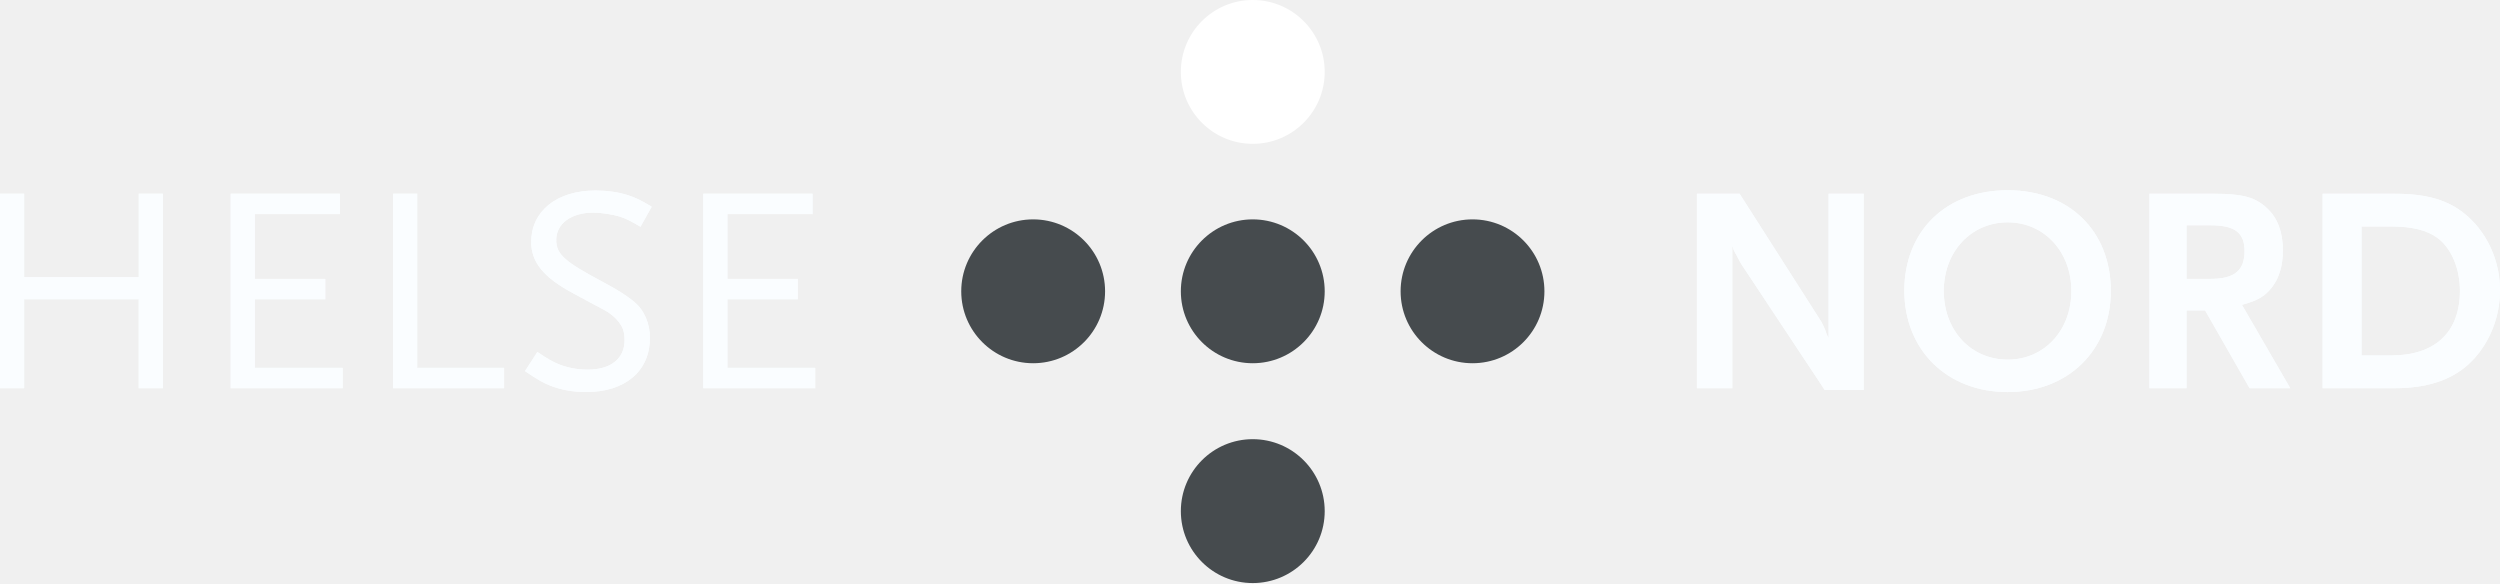
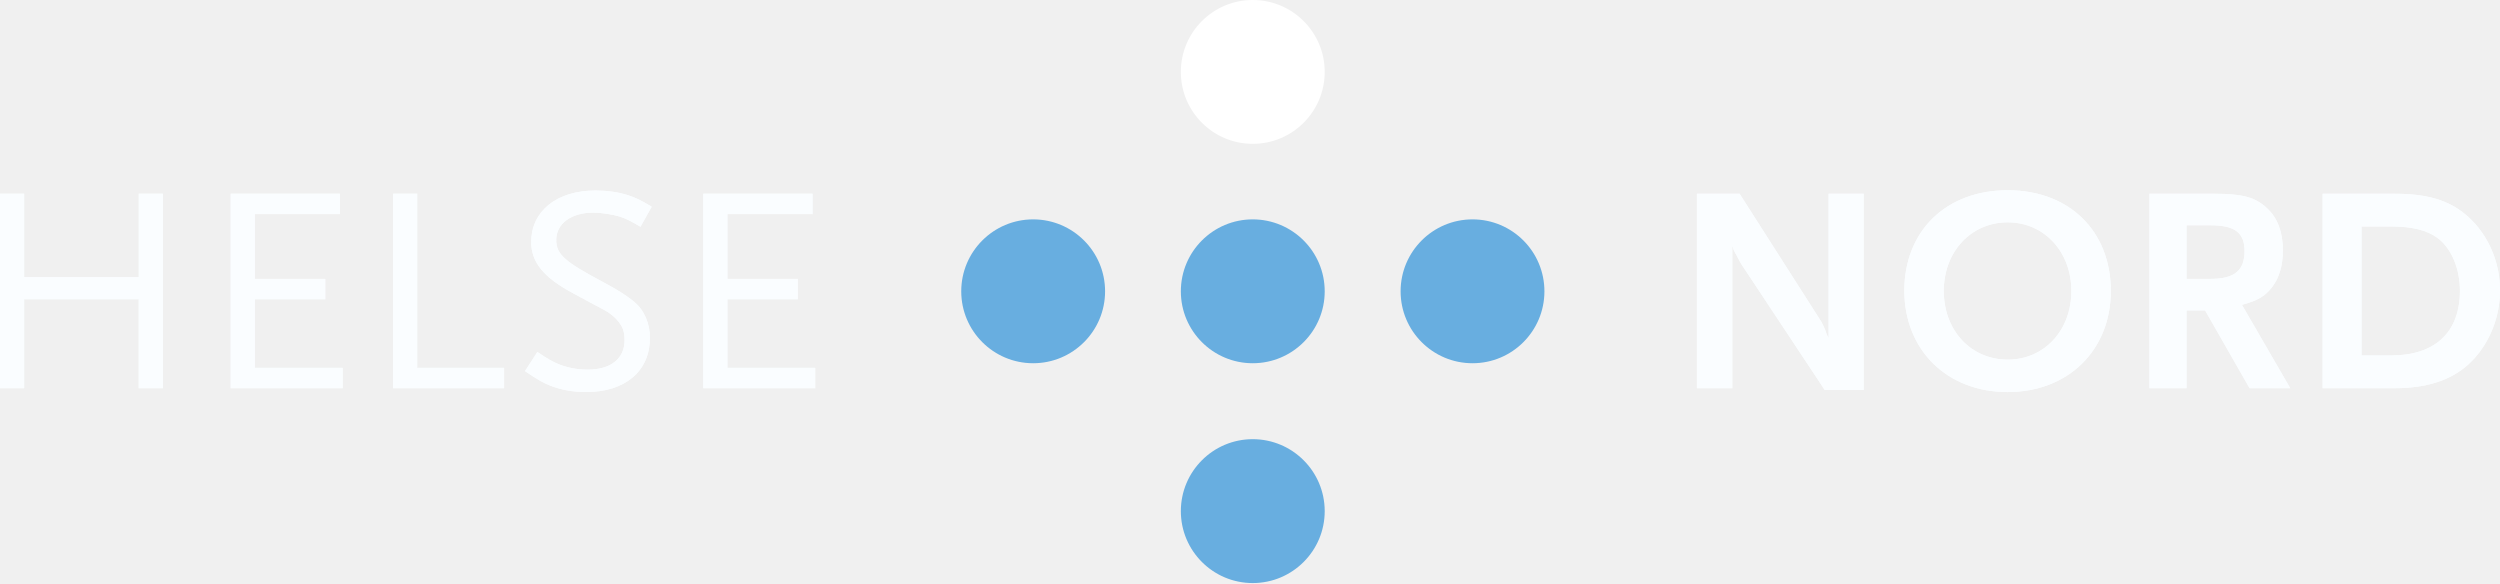
<svg xmlns="http://www.w3.org/2000/svg" version="1.1" id="svg2" xml:space="preserve" width="156.492" height="36.498" viewBox="0 0 156.492 36.498">
  <defs id="defs6" />
  <g id="g8" transform="matrix(1.333333,0,0,-1.333333,0,36.49787)">
    <g id="g10" transform="scale(0.1)">
      <path d="m 621.918,239.977 c 0,-18.653 -15.141,-33.77 -33.789,-33.77 -18.629,0 -33.75,15.117 -33.75,33.77 0,18.648 15.121,33.757 33.75,33.757 18.648,0 33.789,-15.109 33.789,-33.757" style="fill:#FFFFFF;fill-opacity:1;fill-rule:nonzero;stroke:none" id="path12" />
-       <path d="m 621.918,136.965 c 0,-18.641 -15.141,-33.762 -33.789,-33.762 -18.629,0 -33.75,15.121 -33.75,33.762 0,18.648 15.121,33.777 33.75,33.777 18.648,0 33.789,-15.129 33.789,-33.777" style="fill:#464B4E;fill-opacity:1;fill-rule:nonzero;stroke:none" id="path14" />
-       <path d="m 518.809,136.965 c 0,-18.641 -15.11,-33.762 -33.77,-33.762 -18.641,0 -33.758,15.121 -33.758,33.762 0,18.648 15.117,33.777 33.758,33.777 18.66,0 33.77,-15.129 33.77,-33.777" style="fill:#464B4E;fill-opacity:1;fill-rule:nonzero;stroke:none" id="path16" />
-       <path d="m 725.07,136.965 c 0,-18.641 -15.097,-33.762 -33.757,-33.762 -18.641,0 -33.762,15.121 -33.762,33.762 0,18.648 15.121,33.777 33.762,33.777 18.66,0 33.757,-15.129 33.757,-33.777" style="fill:#464B4E;fill-opacity:1;fill-rule:nonzero;stroke:none" id="path18" />
-       <path d="M 621.918,33.762 C 621.918,15.121 606.777,0 588.129,0 c -18.629,0 -33.75,15.121 -33.75,33.762 0,18.66 15.121,33.789 33.75,33.789 18.648,0 33.789,-15.129 33.789,-33.789" style="fill:#464B4E;fill-opacity:1;fill-rule:nonzero;stroke:none" id="path20" />
+       <path d="m 621.918,136.965 c 0,-18.641 -15.141,-33.762 -33.789,-33.762 -18.629,0 -33.75,15.121 -33.75,33.762 0,18.648 15.121,33.777 33.75,33.777 18.648,0 33.789,-15.129 33.789,-33.777" style="fill:#68aee0;fill-opacity:1;fill-rule:nonzero;stroke:none" id="path14" />
+       <path d="m 518.809,136.965 c 0,-18.641 -15.11,-33.762 -33.77,-33.762 -18.641,0 -33.758,15.121 -33.758,33.762 0,18.648 15.117,33.777 33.758,33.777 18.66,0 33.77,-15.129 33.77,-33.777" style="fill:#68aee0;fill-opacity:1;fill-rule:nonzero;stroke:none" id="path16" />
+       <path d="m 725.07,136.965 c 0,-18.641 -15.097,-33.762 -33.757,-33.762 -18.641,0 -33.762,15.121 -33.762,33.762 0,18.648 15.121,33.777 33.762,33.777 18.66,0 33.757,-15.129 33.757,-33.777" style="fill:#68aee0;fill-opacity:1;fill-rule:nonzero;stroke:none" id="path18" />
+       <path d="M 621.918,33.762 C 621.918,15.121 606.777,0 588.129,0 c -18.629,0 -33.75,15.121 -33.75,33.762 0,18.66 15.121,33.789 33.75,33.789 18.648,0 33.789,-15.129 33.789,-33.789" style="fill:#68aee0;fill-opacity:1;fill-rule:nonzero;stroke:none" id="path20" />
      <path d="M 65.148,91.484 V 133.258 H 11.34 V 91.484 H 0 v 91.282 h 11.34 v -39.141 h 53.809 v 39.141 H 76.488 V 91.484 H 65.148" style="fill:#FAFDFF;fill-opacity:1;fill-rule:nonzero;stroke:none" id="path22" />
      <path d="m 108.305,91.484 v 91.282 h 51.308 v -9.539 h -39.968 v -30.43 h 33.058 v -9.539 h -33.058 v -32.231 h 41.218 v -9.543 h -52.558" style="fill:#FAFDFF;fill-opacity:1;fill-rule:nonzero;stroke:none" id="path24" />
      <path d="m 184.516,91.484 v 91.282 h 11.339 v -81.739 h 40.801 v -9.543 h -52.14" style="fill:#FAFDFF;fill-opacity:1;fill-rule:nonzero;stroke:none" id="path26" />
      <path d="m 300.699,167.277 c -4.703,2.762 -6.64,3.731 -9.543,4.7 -3.457,1.113 -8.988,1.941 -12.59,1.941 -10.367,0 -17.429,-5.121 -17.429,-12.859 0,-6.782 4.011,-10.243 22.551,-20.063 6.218,-3.316 11.058,-6.359 14.378,-9.269 4.43,-3.731 7.063,-9.957 7.063,-16.598 0,-15.621 -11.621,-25.449 -30.02,-25.449 -6.222,0 -12.031,1.109 -16.871,3.047 -3.461,1.383 -5.808,2.769 -11.761,6.781 l 5.812,8.988 c 5.117,-3.469 7.328,-4.707 10.508,-5.957 4.012,-1.519 8.441,-2.34 13.141,-2.34 10.789,0 17.289,5.11 17.289,13.828 0,2.621 -0.411,4.84 -1.379,6.5 -1.52,2.762 -4.149,5.391 -7.75,7.469 -1.52,0.832 -6.641,3.453 -15.211,8.16 -13.688,7.332 -19.5,14.524 -19.5,23.934 0,14.519 12.031,24.199 30.152,24.199 5.25,0 10.649,-0.691 15.348,-2.211 3.742,-1.238 5.953,-2.351 11.062,-5.39 l -5.25,-9.411" style="fill:#FAFDFF;fill-opacity:1;fill-rule:nonzero;stroke:none" id="path28" />
      <path d="m 330.156,91.484 v 91.282 h 51.313 v -9.539 h -39.973 v -30.43 h 33.063 v -9.539 h -33.063 v -32.231 h 41.223 v -9.543 h -52.563" style="fill:#FAFDFF;fill-opacity:1;fill-rule:nonzero;stroke:none" id="path30" />
      <path d="M 65.148,91.484 V 133.258 H 11.34 V 91.484 H 0 v 91.282 h 11.34 v -39.141 h 53.809 v 39.141 H 76.488 V 91.484 H 65.148" style="fill:#FAFDFF;fill-opacity:1;fill-rule:nonzero;stroke:none" id="path32" />
      <path d="m 108.305,91.484 v 91.282 h 51.308 v -9.539 h -39.968 v -30.43 h 33.058 v -9.539 h -33.058 v -32.231 h 41.218 v -9.543 h -52.558" style="fill:#FAFDFF;fill-opacity:1;fill-rule:nonzero;stroke:none" id="path34" />
      <path d="m 184.516,91.484 v 91.282 h 11.339 v -81.739 h 40.801 v -9.543 h -52.14" style="fill:#FAFDFF;fill-opacity:1;fill-rule:nonzero;stroke:none" id="path36" />
      <path d="m 300.699,167.277 c -4.703,2.762 -6.64,3.731 -9.543,4.7 -3.457,1.113 -8.988,1.941 -12.59,1.941 -10.367,0 -17.429,-5.121 -17.429,-12.859 0,-6.782 4.011,-10.243 22.551,-20.063 6.218,-3.316 11.058,-6.359 14.378,-9.269 4.43,-3.731 7.063,-9.957 7.063,-16.598 0,-15.621 -11.621,-25.449 -30.02,-25.449 -6.222,0 -12.031,1.109 -16.871,3.047 -3.461,1.383 -5.808,2.769 -11.761,6.781 l 5.812,8.988 c 5.117,-3.469 7.328,-4.707 10.508,-5.957 4.012,-1.519 8.441,-2.34 13.141,-2.34 10.789,0 17.289,5.11 17.289,13.828 0,2.621 -0.411,4.84 -1.379,6.5 -1.52,2.762 -4.149,5.391 -7.75,7.469 -1.52,0.832 -6.641,3.453 -15.211,8.16 -13.688,7.332 -19.5,14.524 -19.5,23.934 0,14.519 12.031,24.199 30.152,24.199 5.25,0 10.649,-0.691 15.348,-2.211 3.742,-1.238 5.953,-2.351 11.062,-5.39 l -5.25,-9.411" style="fill:#FAFDFF;fill-opacity:1;fill-rule:nonzero;stroke:none" id="path38" />
      <path d="m 330.156,91.484 v 91.282 h 51.313 v -9.539 h -39.973 v -30.43 h 33.063 v -9.539 h -33.063 v -32.231 h 41.223 v -9.543 h -52.563" style="fill:#FAFDFF;fill-opacity:1;fill-rule:nonzero;stroke:none" id="path40" />
      <path d="m 856.676,90.648 -39.141,59.063 c -0.277,0.418 -0.969,1.656 -1.949,3.598 -0.68,1.101 -0.957,1.8 -1.09,1.941 -0.558,1.098 -0.828,1.66 -1.25,3.18 V 91.488 h -16.59 V 182.77 h 20.039 l 38.332,-60.032 c 0.129,-0.269 0.539,-0.968 0.961,-1.929 0.418,-0.969 0.688,-1.532 0.828,-1.801 l 0.832,-2.36 0.84,-1.648 v 67.77 h 16.45 V 90.648 h -18.262" style="fill:#FAFDFF;fill-opacity:1;fill-rule:nonzero;stroke:none" id="path42" />
      <path d="m 942.574,89.676 c -28.5,0 -48.41,19.648 -48.551,47.449 0,28.219 19.641,47.301 48.551,47.301 28.77,0 48.41,-19.082 48.41,-47.301 0,-27.801 -20.058,-47.449 -48.41,-47.449 m 0,79.679 c -17.289,0 -30.019,-13.839 -30.019,-32.23 0,-18.539 12.73,-32.23 30.019,-32.23 17.153,0 29.879,13.691 29.879,32.23 0,18.391 -12.726,32.23 -29.879,32.23" style="fill:#FAFDFF;fill-opacity:1;fill-rule:nonzero;stroke:none" id="path44" />
      <path d="m 1056.13,91.484 -20.88,36.512 h -8.72 V 91.484 h -17.42 v 91.282 h 30.42 c 13.27,0 19.36,-1.649 24.76,-6.77 4.98,-4.57 7.47,-11.211 7.47,-19.781 0,-7.059 -1.67,-12.731 -4.98,-17.149 -3.46,-4.429 -6.64,-6.371 -14.25,-8.441 l 22.68,-39.141 z m -18.26,76.481 h -11.34 v -25.168 h 11.34 c 11.06,0 15.9,3.879 15.9,13 0,8.711 -4.56,12.168 -15.9,12.168" style="fill:#FAFDFF;fill-opacity:1;fill-rule:nonzero;stroke:none" id="path46" />
      <path d="m 1161.11,104.895 c -8.45,-8.989 -20.48,-13.411 -36.93,-13.411 h -33.76 v 91.282 h 33.9 c 17.29,0 28.07,-3.871 37.06,-13.411 7.88,-8.441 12.31,-20.058 12.31,-31.949 0,-12.172 -4.56,-23.929 -12.58,-32.511 m -16.74,57.128 c -4.84,3.59 -11.89,5.391 -21.86,5.391 h -13.83 v -60.57 h 13.83 c 20.75,0 32.37,10.91 32.37,30.422 0,10.371 -4.01,19.918 -10.51,24.757" style="fill:#FAFDFF;fill-opacity:1;fill-rule:nonzero;stroke:none" id="path48" />
      <path d="m 856.676,90.648 -39.141,59.063 c -0.277,0.418 -0.969,1.656 -1.949,3.598 -0.68,1.101 -0.957,1.8 -1.09,1.941 -0.558,1.098 -0.828,1.66 -1.25,3.18 V 91.488 h -16.59 V 182.77 h 20.039 l 38.332,-60.032 c 0.129,-0.269 0.539,-0.968 0.961,-1.929 0.418,-0.969 0.688,-1.532 0.828,-1.801 l 0.832,-2.36 0.84,-1.648 v 67.77 h 16.45 V 90.648 h -18.262" style="fill:#FAFDFF;fill-opacity:1;fill-rule:nonzero;stroke:none" id="path50" />
      <path d="m 942.574,89.676 c -28.5,0 -48.41,19.648 -48.551,47.449 0,28.219 19.641,47.301 48.551,47.301 28.77,0 48.41,-19.082 48.41,-47.301 0,-27.801 -20.058,-47.449 -48.41,-47.449 m 0,79.679 c -17.289,0 -30.019,-13.839 -30.019,-32.23 0,-18.539 12.73,-32.23 30.019,-32.23 17.153,0 29.879,13.691 29.879,32.23 0,18.391 -12.726,32.23 -29.879,32.23" style="fill:#FAFDFF;fill-opacity:1;fill-rule:nonzero;stroke:none" id="path52" />
      <path d="m 1056.13,91.484 -20.88,36.512 h -8.72 V 91.484 h -17.42 v 91.282 h 30.42 c 13.27,0 19.36,-1.649 24.76,-6.77 4.98,-4.57 7.47,-11.211 7.47,-19.781 0,-7.059 -1.67,-12.731 -4.98,-17.149 -3.46,-4.429 -6.64,-6.371 -14.25,-8.441 l 22.68,-39.141 z m -18.26,76.481 h -11.34 v -25.168 h 11.34 c 11.06,0 15.9,3.879 15.9,13 0,8.711 -4.56,12.168 -15.9,12.168" style="fill:#FAFDFF;fill-opacity:1;fill-rule:nonzero;stroke:none" id="path54" />
      <path d="m 1161.11,104.895 c -8.45,-8.989 -20.48,-13.411 -36.93,-13.411 h -33.76 v 91.282 h 33.9 c 17.29,0 28.07,-3.871 37.06,-13.411 7.88,-8.441 12.31,-20.058 12.31,-31.949 0,-12.172 -4.56,-23.929 -12.58,-32.511 m -16.74,57.128 c -4.84,3.59 -11.89,5.391 -21.86,5.391 h -13.83 v -60.57 h 13.83 c 20.75,0 32.37,10.91 32.37,30.422 0,10.371 -4.01,19.918 -10.51,24.757" style="fill:#FAFDFF;fill-opacity:1;fill-rule:nonzero;stroke:none" id="path56" />
    </g>
  </g>
</svg>
